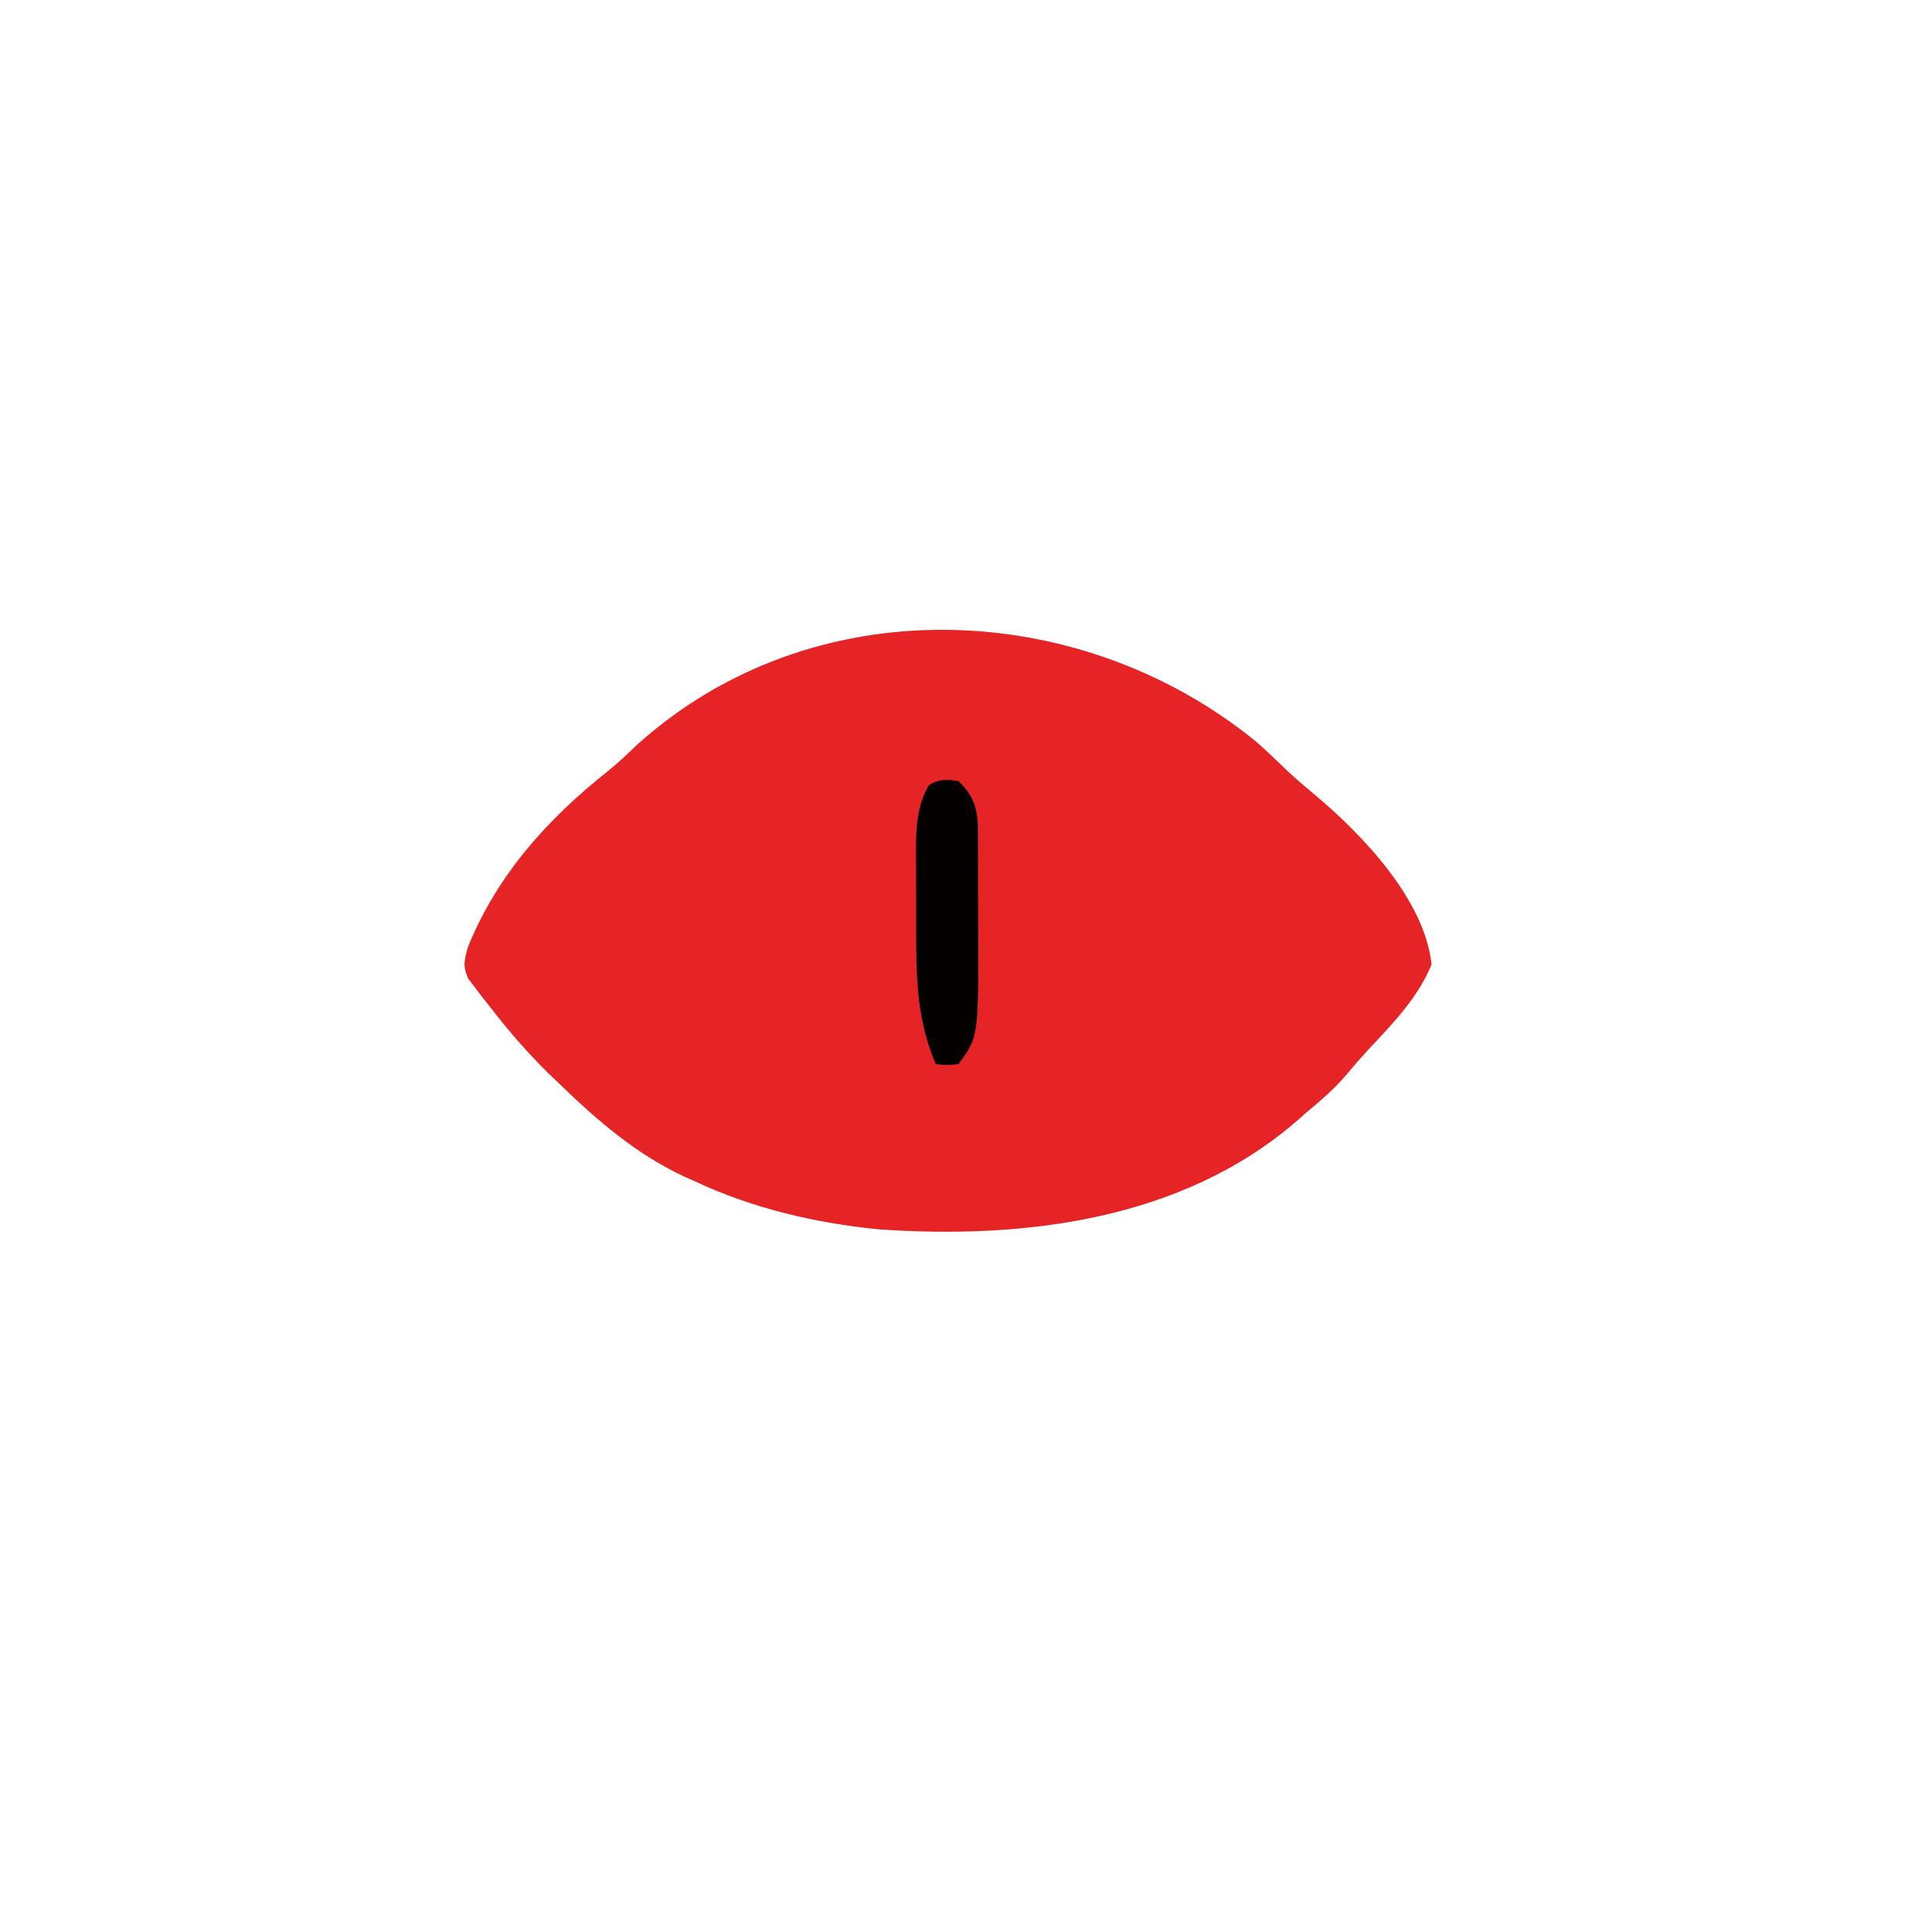
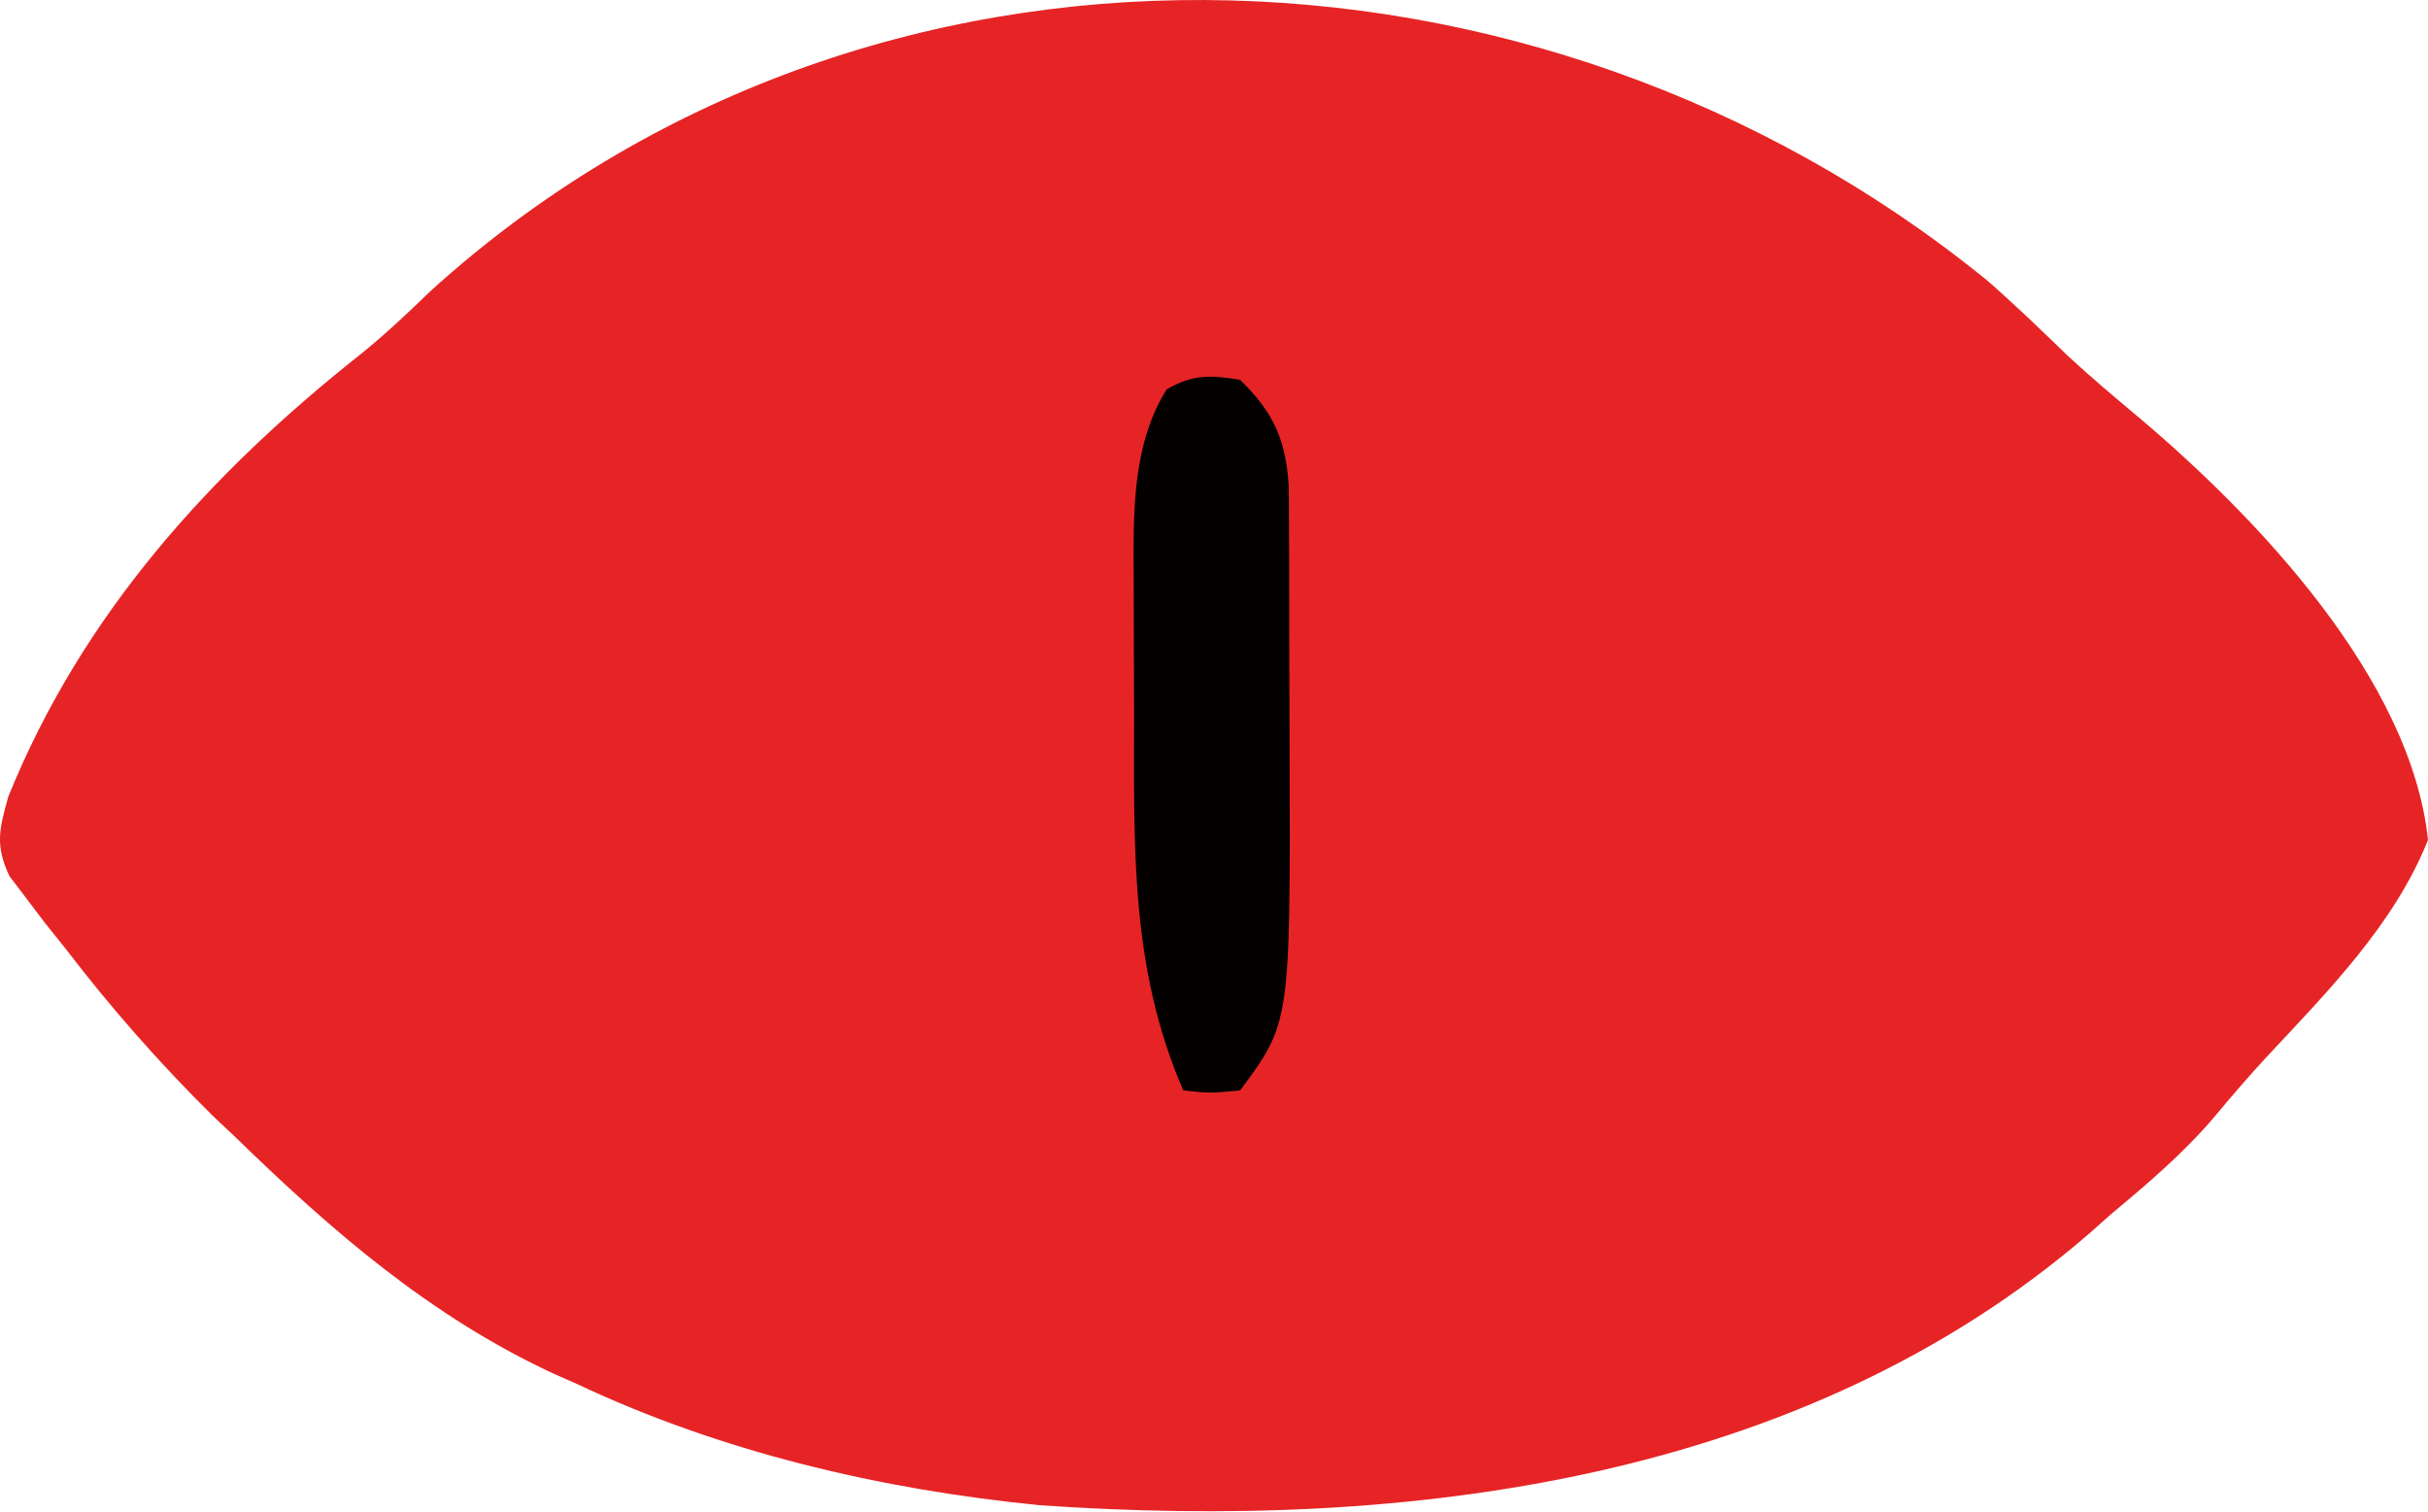
- <svg xmlns="http://www.w3.org/2000/svg" viewBox="0 0 512 512">
-   <path d="M332.67 196.36c3.02 2.62 5.88 5.39 8.75 8.17 2.37 2.2 4.86 4.28 7.35 6.37 12.5 10.53 28.81 27.66 30.6 44.67-3.57 8.93-10.58 15.99-17.06 22.93a154 154 0 00-5.44 6.25c-3.27 3.85-7 7.02-10.87 10.25l-2.4 2.13c-30.33 26.19-72.09 31.35-110.73 28.66-16.75-1.65-33.62-5.6-48.87-12.8l-2.49-1.1c-12.97-6.04-23.35-15.02-33.5-24.9q-1.25-1.16-2.5-2.36A169 169 0 01130 267l-2.17-2.71-1.97-2.6-1.75-2.3c-1.53-3.26-1.08-4.94-.12-8.4 7.8-19.24 21.26-34.12 37.38-46.85 2.53-2.06 4.84-4.25 7.18-6.51 46.18-41.93 116.92-39.57 164.11-1.27" fill="#E62425" />
-   <path d="M254 207c3.53 3.43 4.84 6.38 5.13 11.22l.02 2.43.01 2.79.01 2.99.01 3.12.01 6.55.03 9.89c.09 28.86.09 28.86-5.22 36.01-3.19.31-3.19.31-6 0-5.64-12.99-5.19-25.78-5.19-39.76l-.03-8.79-.01-5.65-.02-2.62c.02-5.91.28-12.03 3.5-17.18 2.78-1.59 4.62-1.51 7.75-1" fill="#040000" />
+ <svg xmlns="http://www.w3.org/2000/svg" xml:space="preserve" viewBox="0 0 67.802 42.206">
+   <path fill="#e62425" d="M55.446 7.793c.799.693 1.555 1.426 2.315 2.161.627.582 1.285 1.133 1.944 1.686 3.308 2.786 7.623 7.318 8.097 11.819-.945 2.362-2.8 4.23-4.514 6.067a41 41 0 0 0-1.44 1.653c-.865 1.019-1.852 1.858-2.876 2.712l-.635.564c-8.024 6.93-19.073 8.294-29.297 7.583-4.432-.437-8.895-1.482-12.93-3.387l-.659-.291c-3.432-1.598-6.178-3.974-8.863-6.588q-.331-.307-.662-.625a45 45 0 0 1-4.104-4.664l-.574-.717-.521-.688-.463-.609c-.405-.862-.286-1.307-.032-2.222 2.064-5.09 5.625-9.028 9.89-12.396.67-.545 1.281-1.124 1.9-1.722 12.219-11.094 30.935-10.47 43.42-.336" />
+   <path fill="#040000" d="M34.63 10.608c.935.907 1.281 1.688 1.358 2.968l.005.643.003.739.003.79.002.826.003 1.733.008 2.617c.024 7.636.024 7.636-1.381 9.528-.844.082-.844.082-1.588 0-1.492-3.437-1.373-6.821-1.373-10.52l-.008-2.326-.003-1.495-.005-.693c.005-1.564.074-3.183.926-4.546.736-.42 1.223-.4 2.05-.264" />
</svg>
